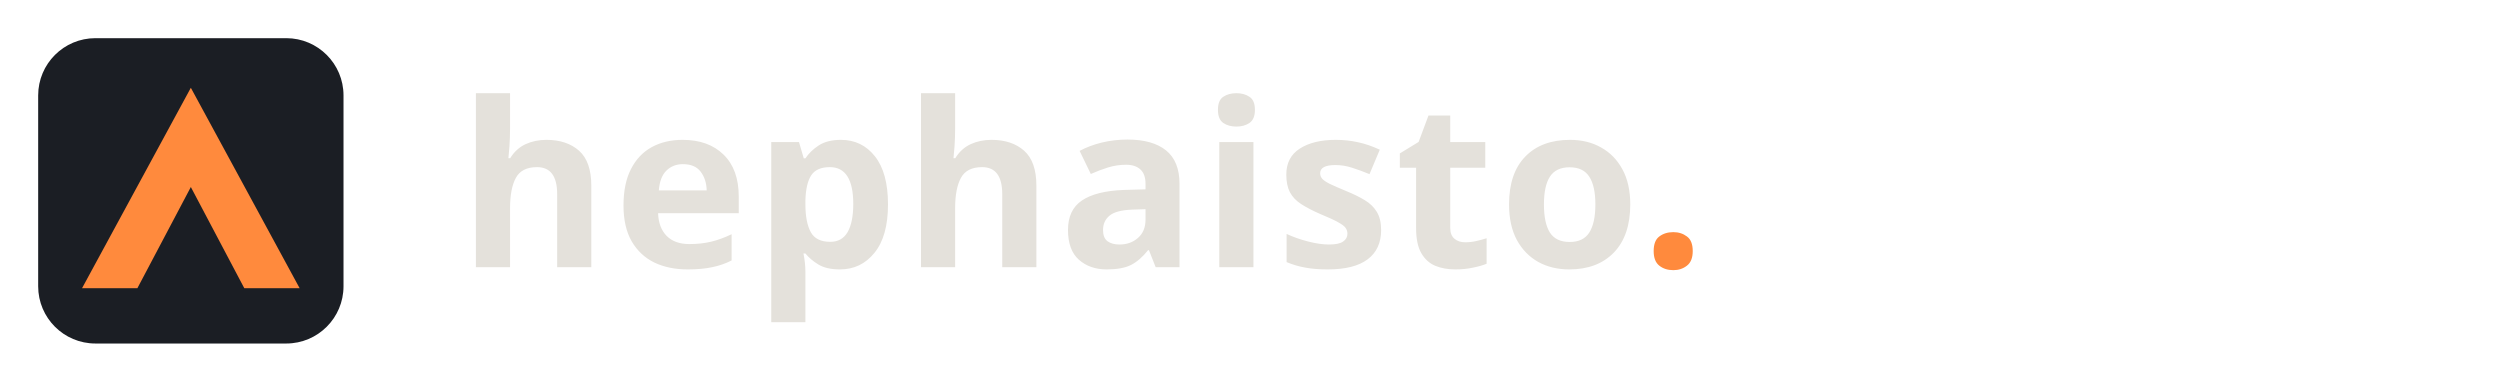
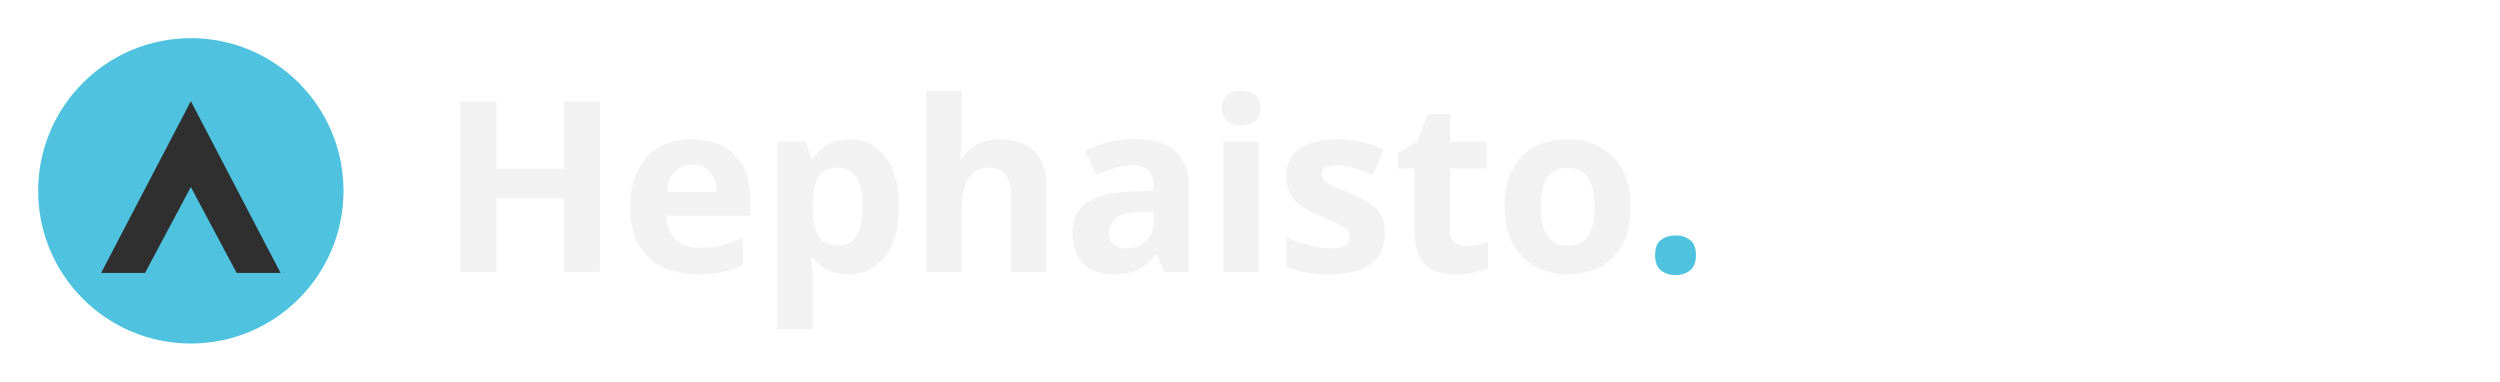
<svg xmlns="http://www.w3.org/2000/svg" viewBox="0 0 262 40" role="img" aria-label="Hephaisto">
  <style>
-     .word { fill: #e4e1db; }
-     @media (prefers-color-scheme: light) { .word { fill: #1c1a17; } }
+     .word { fill: #f3f2f3; }
+     .stop { fill: #4ec2df; }
+     @media (prefers-color-scheme: light) { .word { fill: #2f2f2f; } .stop { fill: #0e5a75; } }
  </style>
-   <rect x="4" y="4" width="32" height="32" rx="6" fill="#1b1e24" />
-   <path d="M20 9.2 L31.4 30.2 L25.6 30.2 L20 19.6 L14.4 30.2 L8.6 30.2 Z" fill="#ff8a3d" />
-   <text x="48" y="28" class="word" font-family="Archivo, ui-sans-serif, system-ui, sans-serif" font-size="24" font-weight="700" letter-spacing="0.5">hephaisto<tspan fill="#ff8a3d">.</tspan>
+   <circle cx="20" cy="20" r="16" fill="#4ec2df" />
+   <path d="M20 10.6 L29.4 28.6 L24.8 28.6 L20 19.6 L15.2 28.6 L10.6 28.6 Z" fill="#2f2f2f" />
+   <text x="46" y="28.5" class="word" font-family="Gabarito, ui-sans-serif, system-ui, sans-serif" font-size="25" font-weight="800" letter-spacing="-0.2">Hephaisto<tspan class="stop">.</tspan>
  </text>
</svg>
